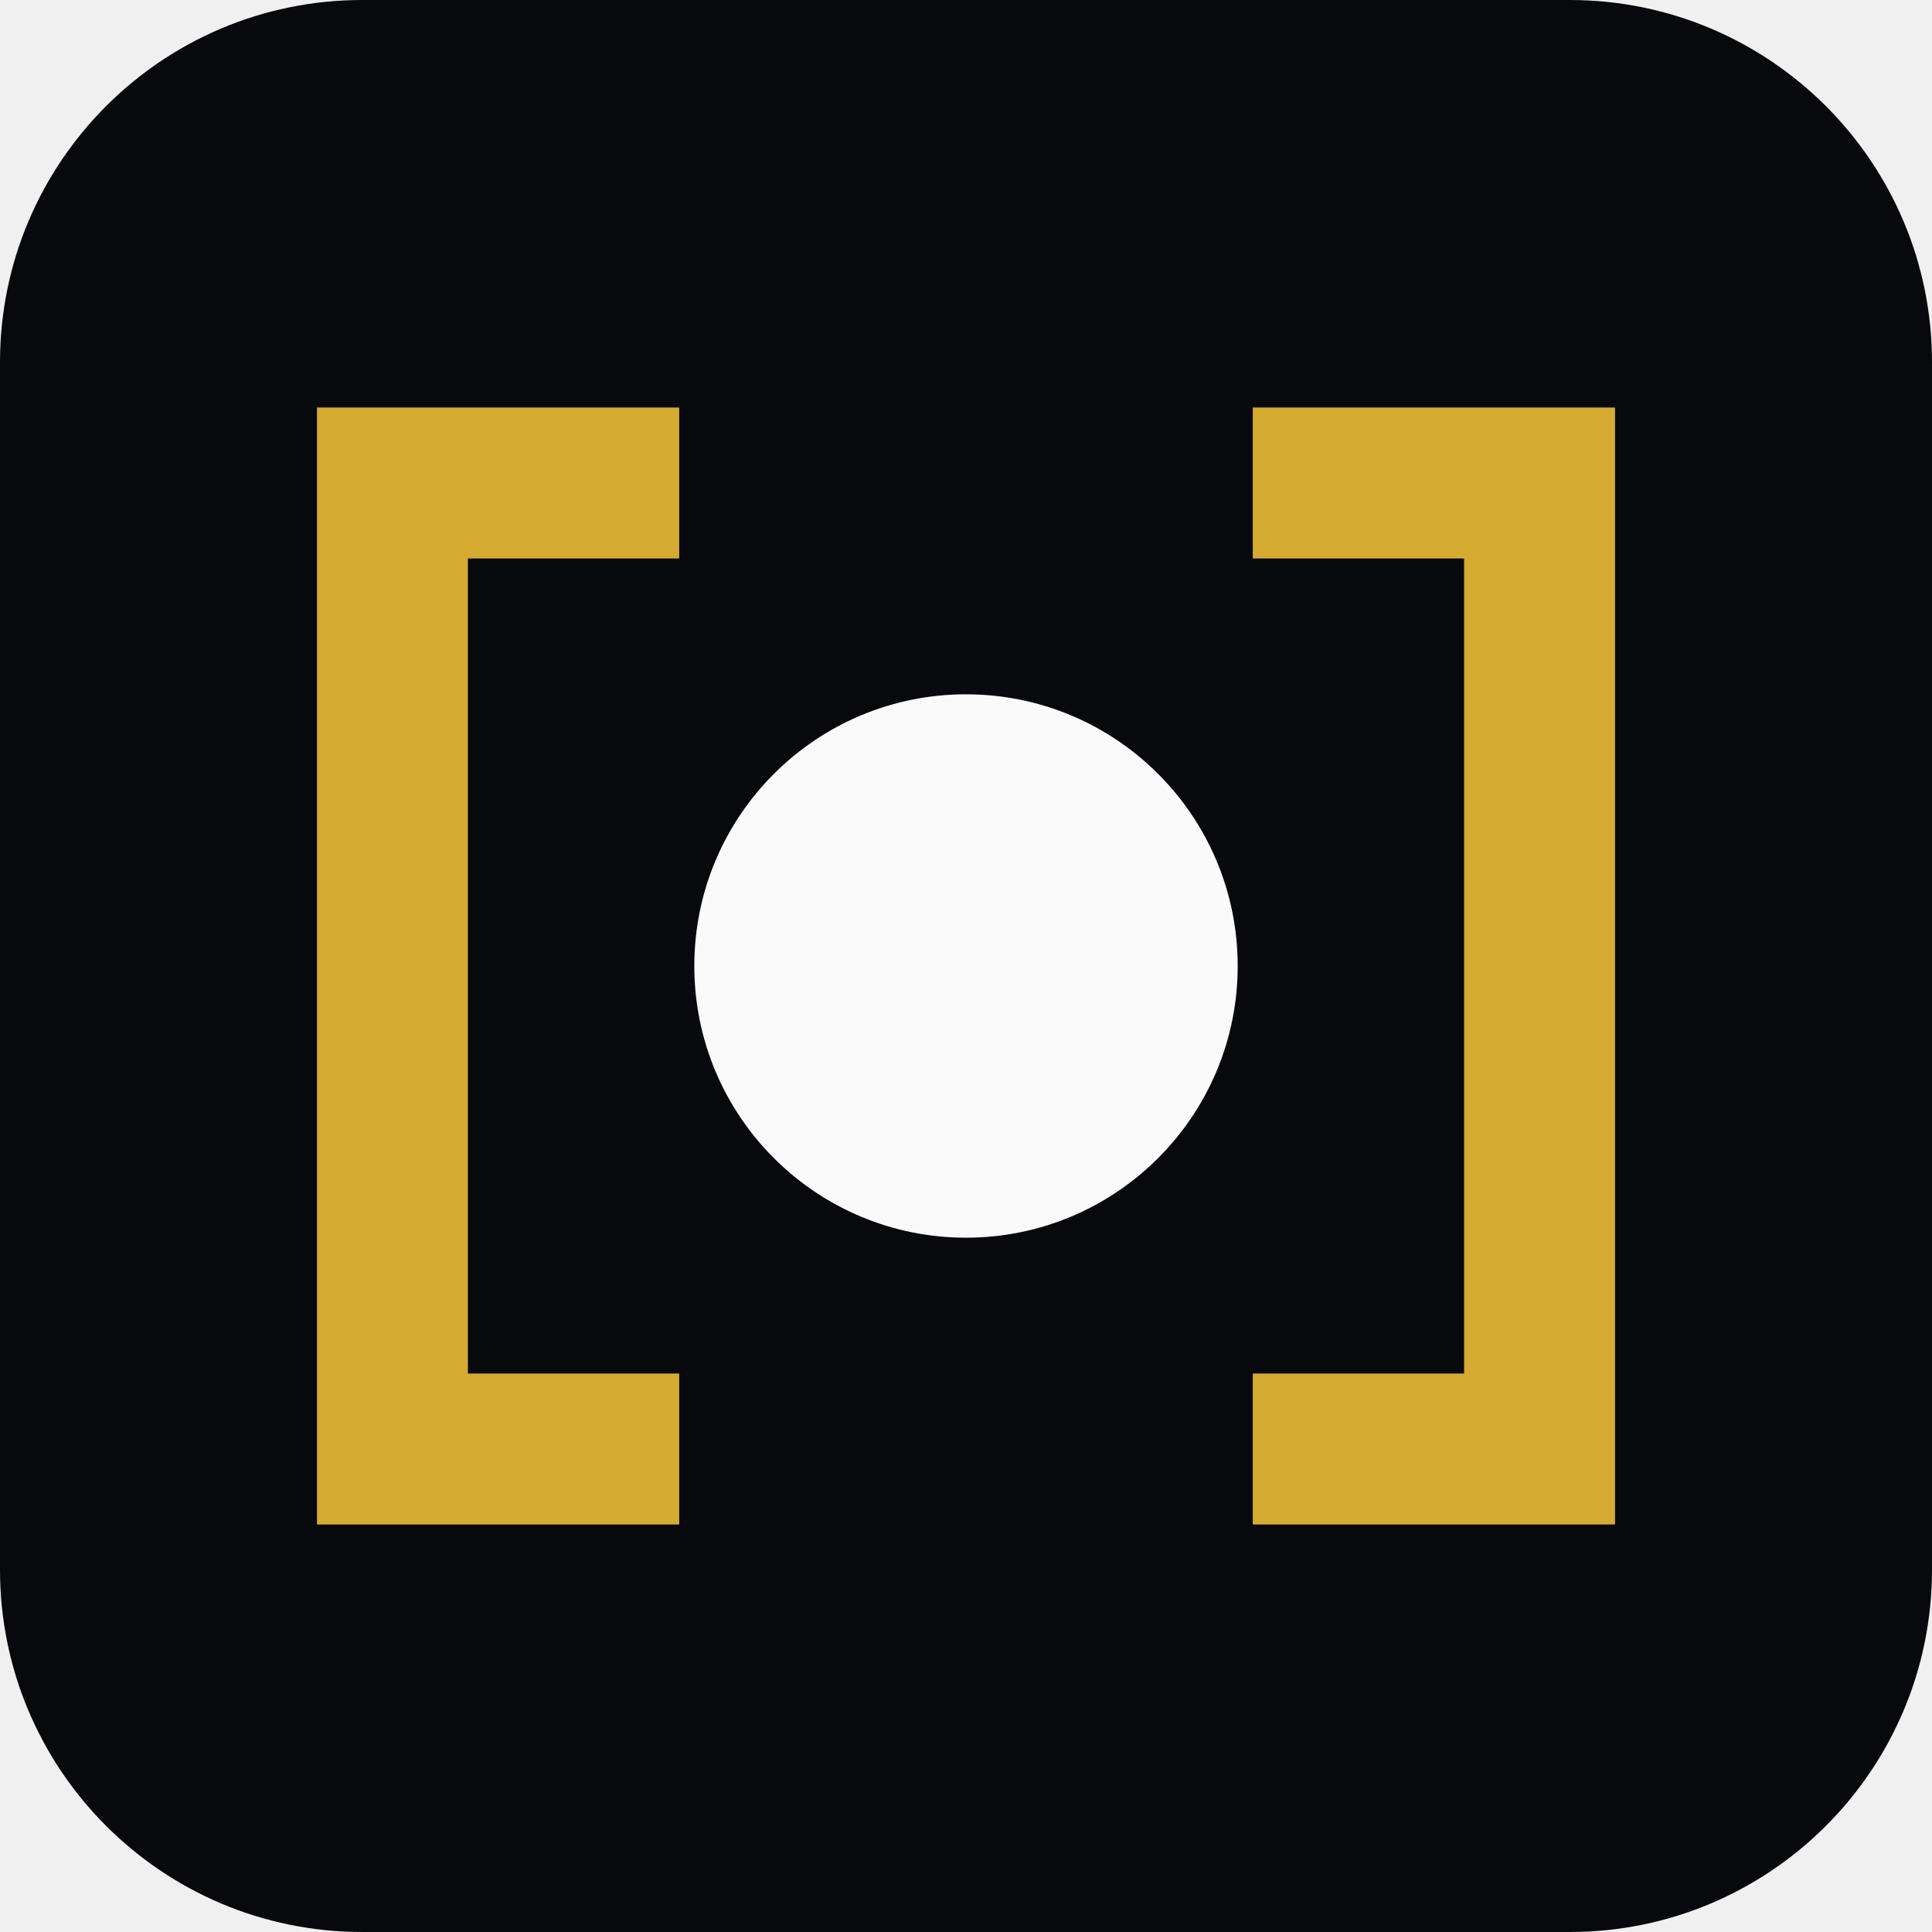
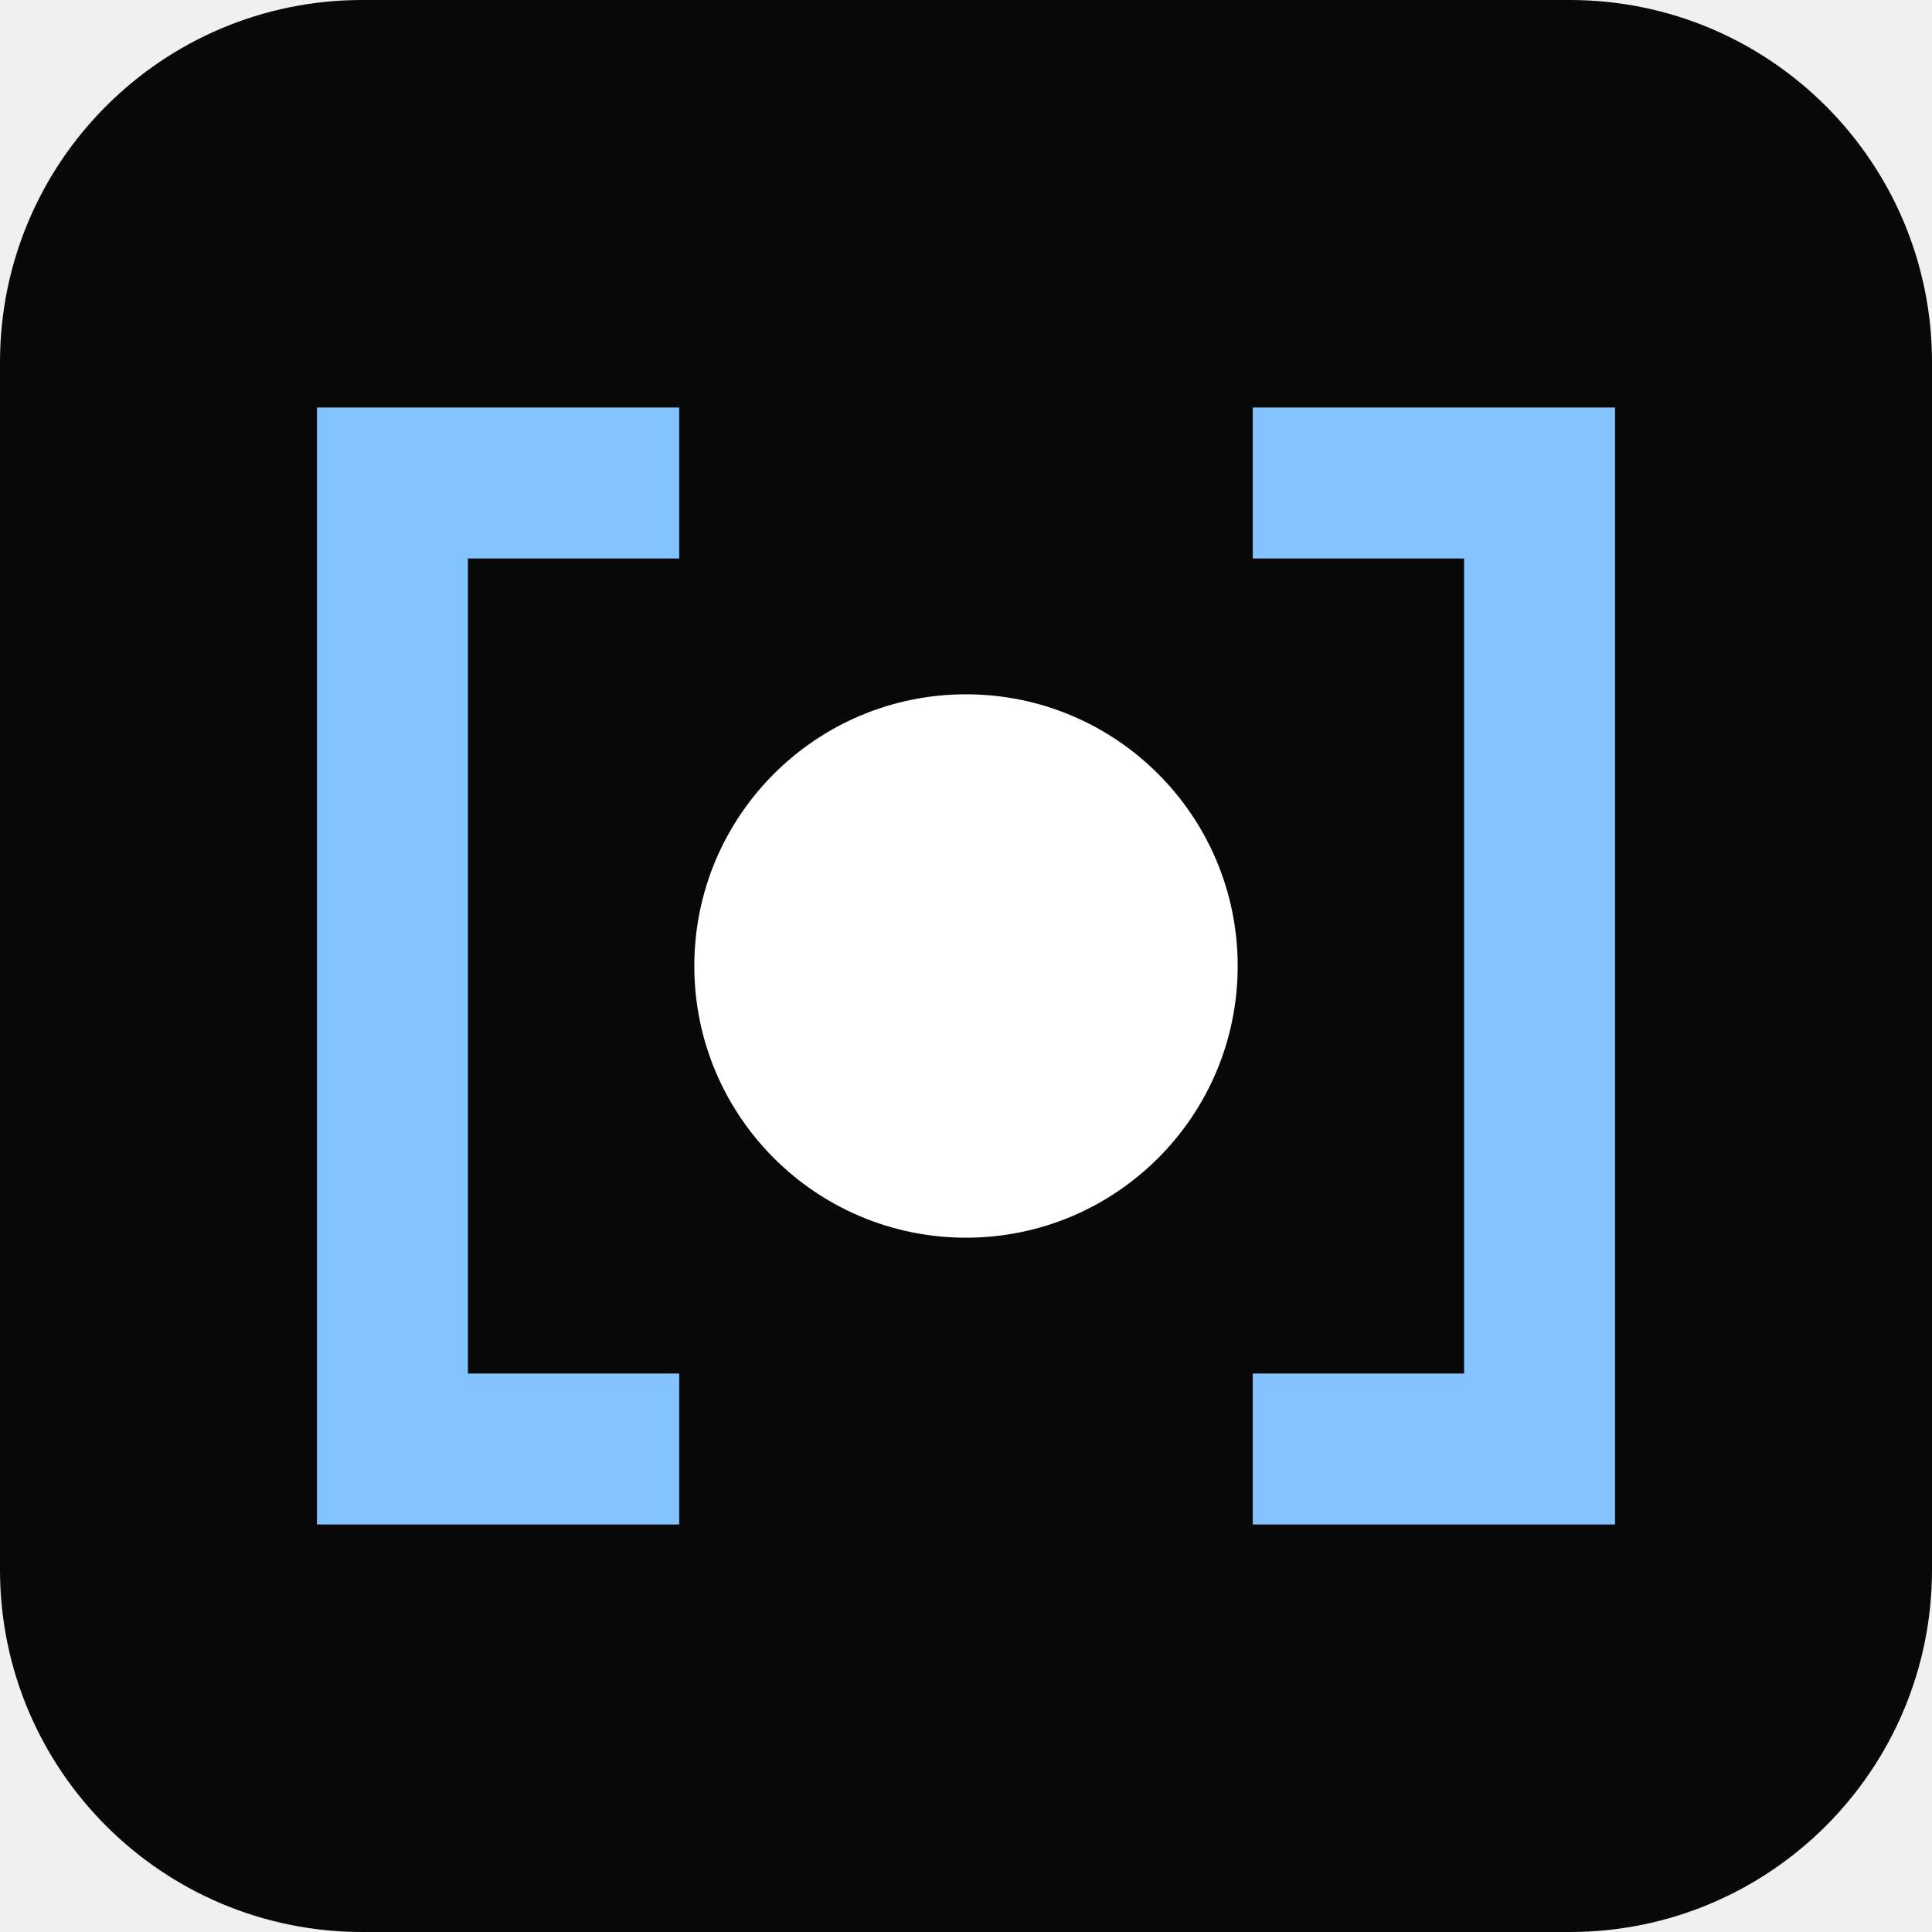
<svg xmlns="http://www.w3.org/2000/svg" viewBox="0 0 32 32" width="32" height="32">
-   <rect width="32" height="32" rx="6" fill="#08090d" />
-   <path d="M10 8 H6.5 V24 H10" fill="none" stroke="#d6ab32" stroke-width="2.5" stroke-linecap="square" />
-   <path d="M22 8 H25.5 V24 H22" fill="none" stroke="#d6ab32" stroke-width="2.5" stroke-linecap="square" />
-   <circle cx="16" cy="16" r="4.5" fill="#fafafa" />
+   <rect width="32" height="32" rx="6" fill="#080809" />
+   <path d="M10 8 H6.5 V24 H10" fill="none" stroke="#83c3ff" stroke-width="2.5" stroke-linecap="square" />
+   <path d="M22 8 H25.5 V24 H22" fill="none" stroke="#83c3ff" stroke-width="2.5" stroke-linecap="square" />
+   <circle cx="16" cy="16" r="4.5" fill="#ffffff" />
</svg>
